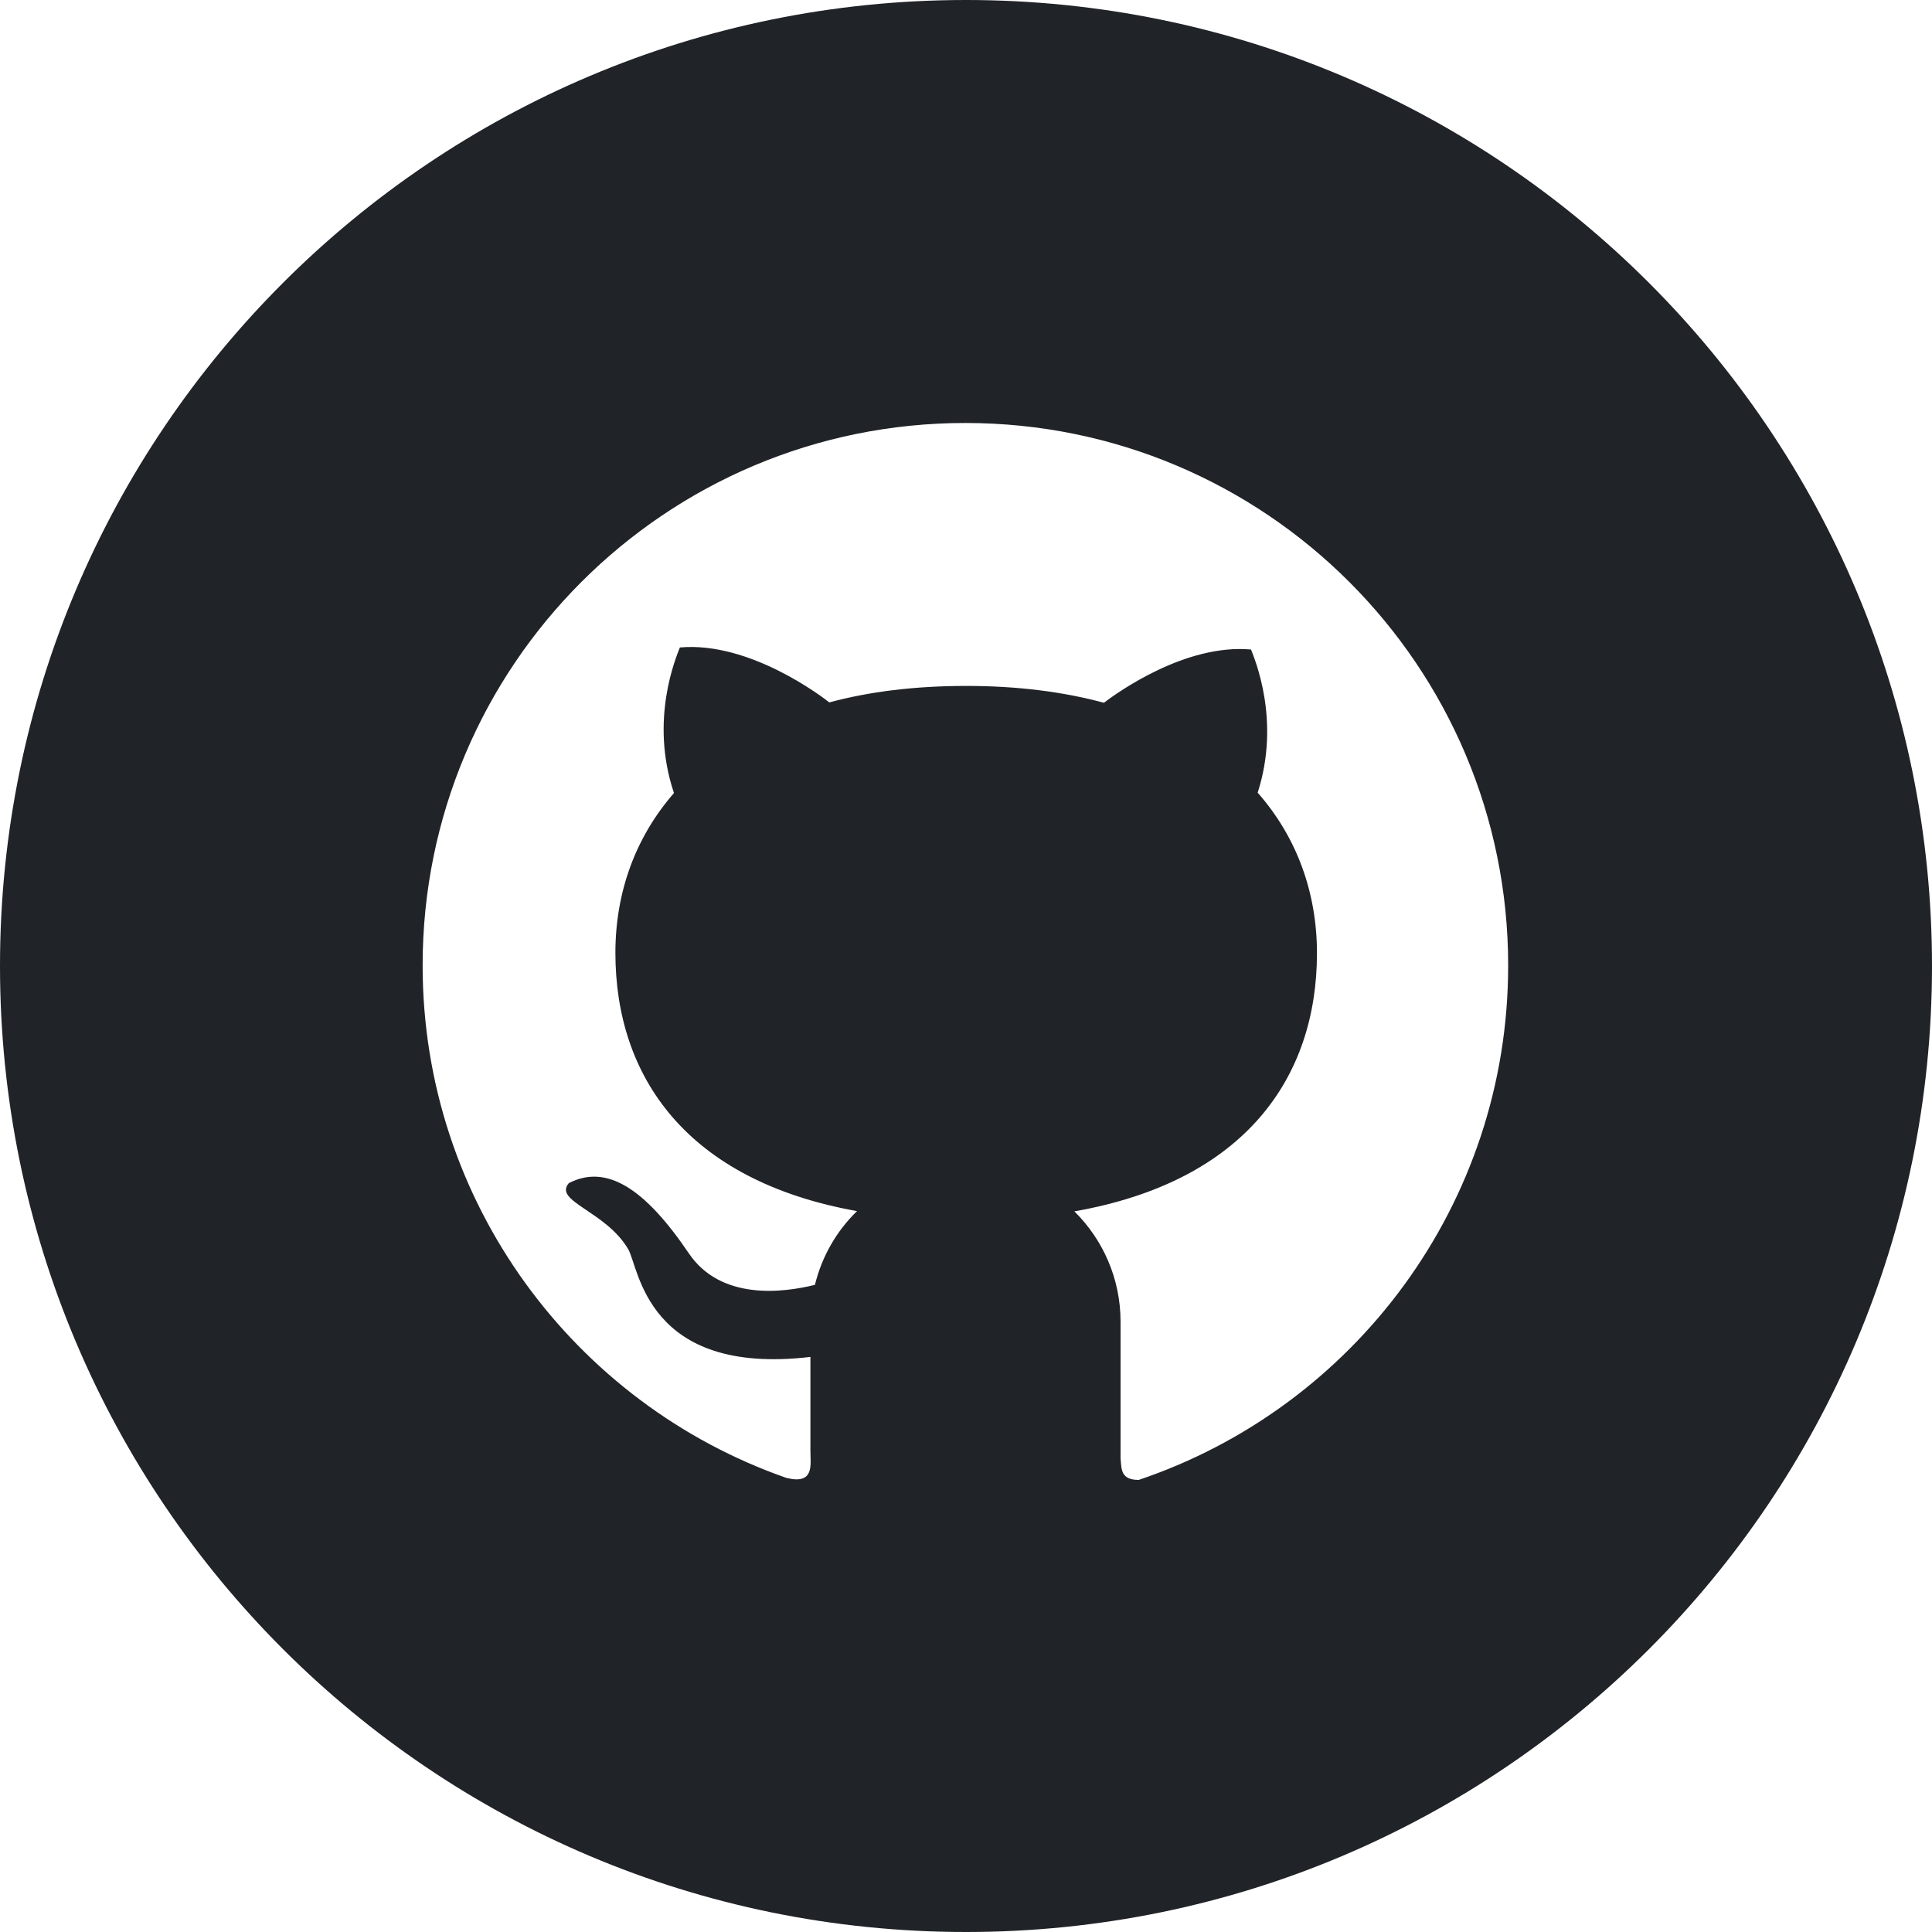
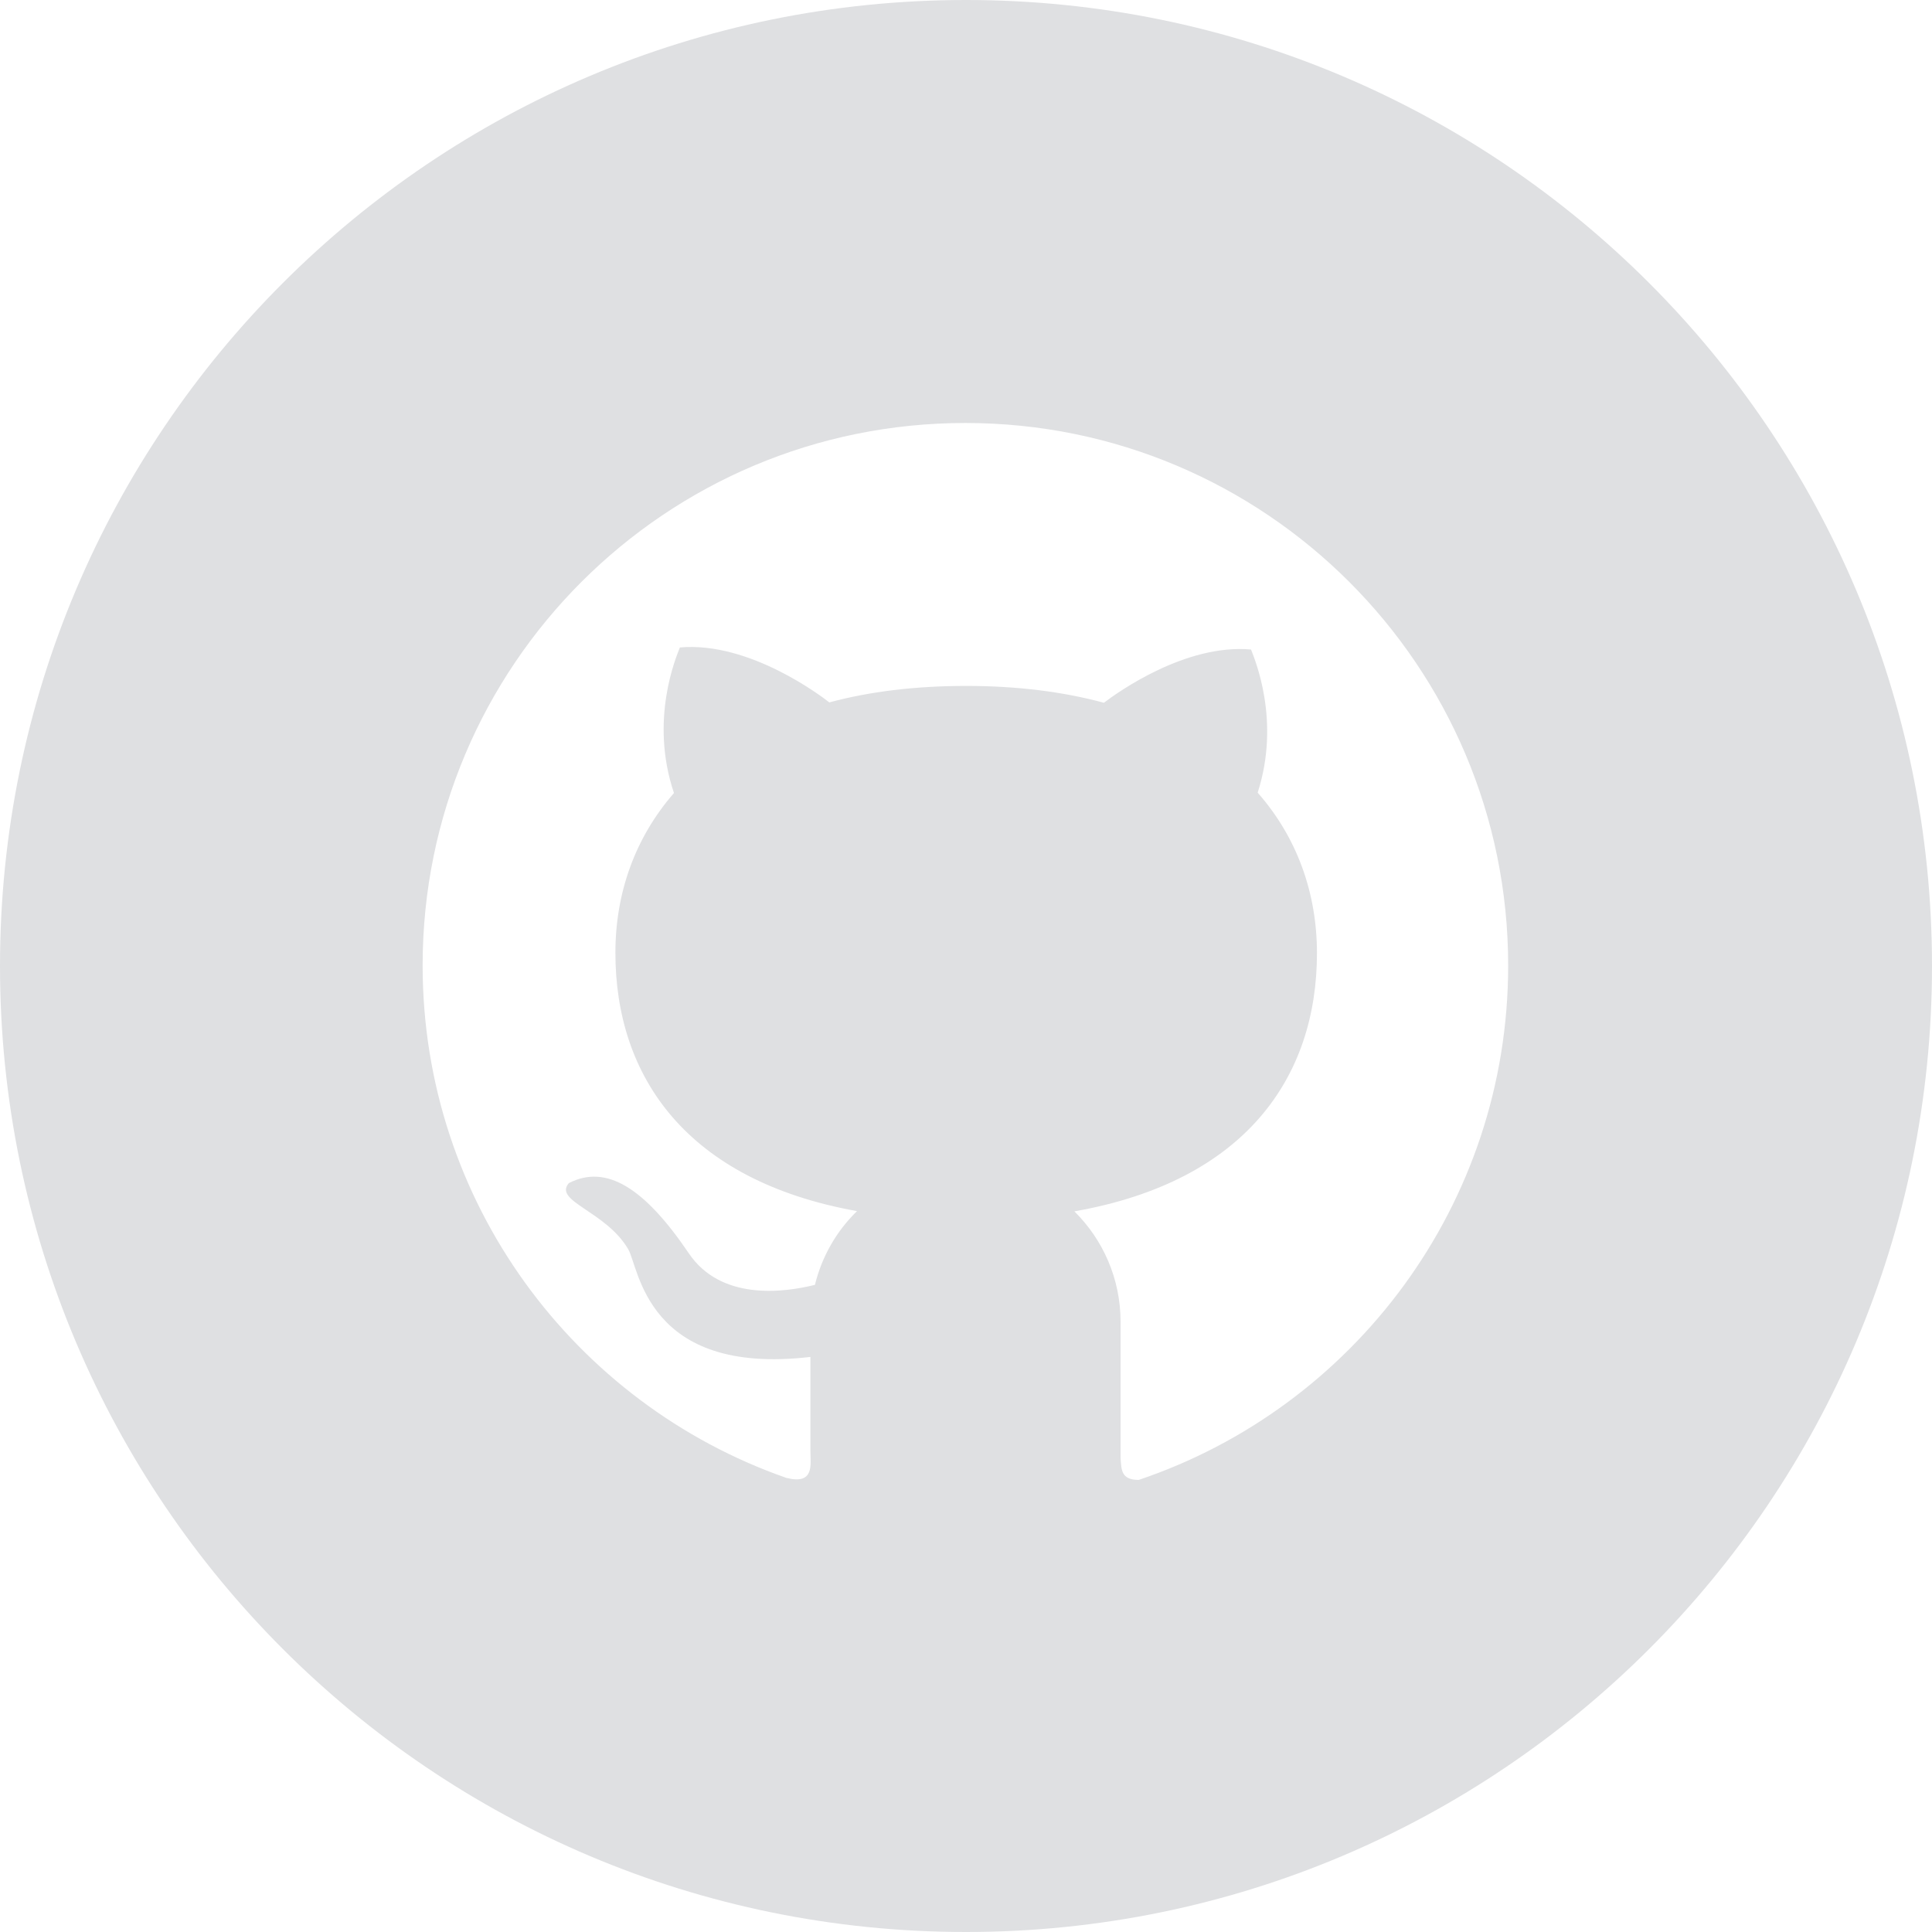
- <svg xmlns="http://www.w3.org/2000/svg" width="800px" height="800px" viewBox="0 0 32 32">
+ <svg xmlns="http://www.w3.org/2000/svg" fill="#DFE0E2" width="800px" height="800px" viewBox="0 0 32 32">
  <g fill="none" fill-rule="evenodd">
    <path d="m0 0h32v32h-32z" />
-     <path d="m16 0c8.837 0 16 7.163 16 16s-7.163 16-16 16-16-7.163-16-16 7.163-16 16-16zm-.008 7.006c-4.968-.002-8.992 4.02-8.992 8.984 0 3.925 2.517 7.262 6.023 8.488.472.119.4-.217.4-.446v-1.557c-2.726.319-2.837-1.485-3.019-1.786-.37-.631-1.244-.792-.982-1.093.621-.319 1.254.08 1.987 1.163.53.785 1.565.653 2.089.522.115-.472.36-.894.697-1.221-2.825-.506-4.002-2.23-4.002-4.279 0-.994.327-1.908.97-2.646-.41-1.215.038-2.256.098-2.411 1.167-.104 2.381.836 2.475.91.663-.179 1.42-.273 2.268-.273.852 0 1.611.098 2.28.279.227-.173 1.352-.98 2.437-.882.058.155.496 1.171.11 2.371.651.739.982 1.661.982 2.658 0 2.053-1.185 3.779-4.018 4.277.472.466.765 1.113.765 1.828v2.26c.016.181 0 .36.301.36 3.558-1.199 6.119-4.56 6.119-8.52 0-4.966-4.026-8.986-8.99-8.986z" fill="#202327" />
+     <path d="m16 0c8.837 0 16 7.163 16 16s-7.163 16-16 16-16-7.163-16-16 7.163-16 16-16zm-.008 7.006c-4.968-.002-8.992 4.02-8.992 8.984 0 3.925 2.517 7.262 6.023 8.488.472.119.4-.217.4-.446v-1.557c-2.726.319-2.837-1.485-3.019-1.786-.37-.631-1.244-.792-.982-1.093.621-.319 1.254.08 1.987 1.163.53.785 1.565.653 2.089.522.115-.472.36-.894.697-1.221-2.825-.506-4.002-2.23-4.002-4.279 0-.994.327-1.908.97-2.646-.41-1.215.038-2.256.098-2.411 1.167-.104 2.381.836 2.475.91.663-.179 1.42-.273 2.268-.273.852 0 1.611.098 2.28.279.227-.173 1.352-.98 2.437-.882.058.155.496 1.171.11 2.371.651.739.982 1.661.982 2.658 0 2.053-1.185 3.779-4.018 4.277.472.466.765 1.113.765 1.828v2.26c.016.181 0 .36.301.36 3.558-1.199 6.119-4.56 6.119-8.52 0-4.966-4.026-8.986-8.99-8.986z" fill="#DFE0E2" />
  </g>
</svg>
